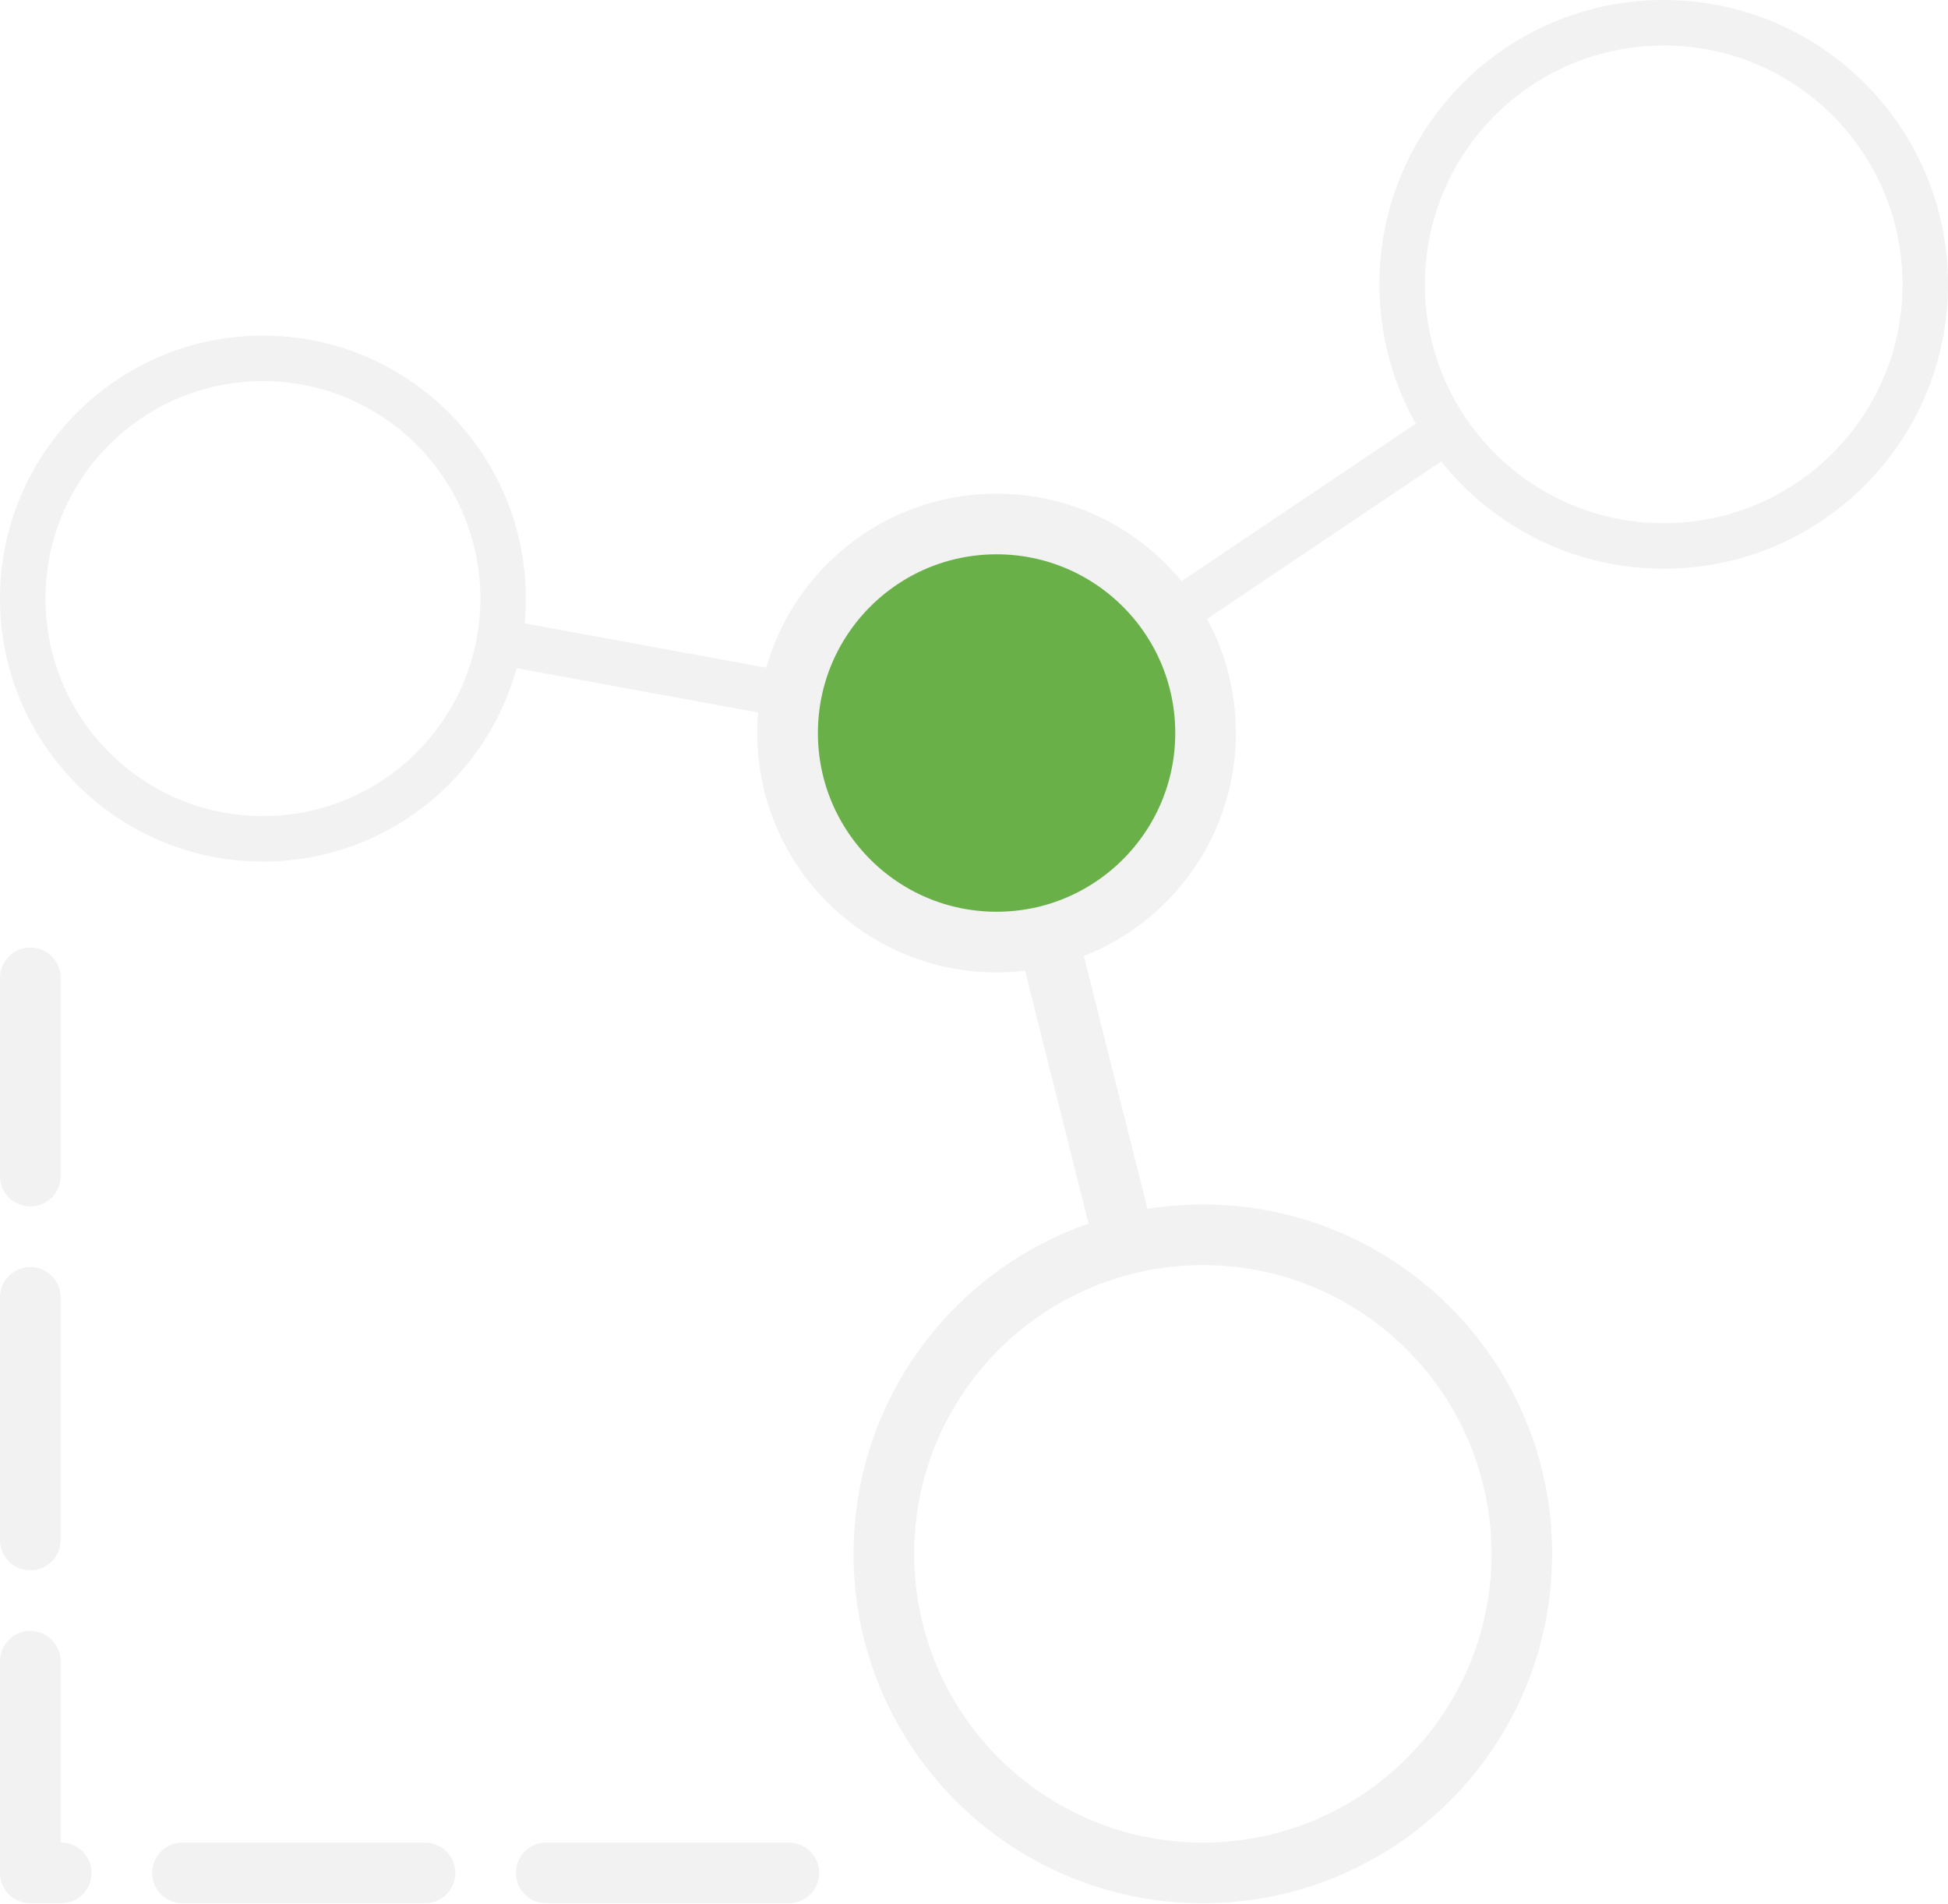
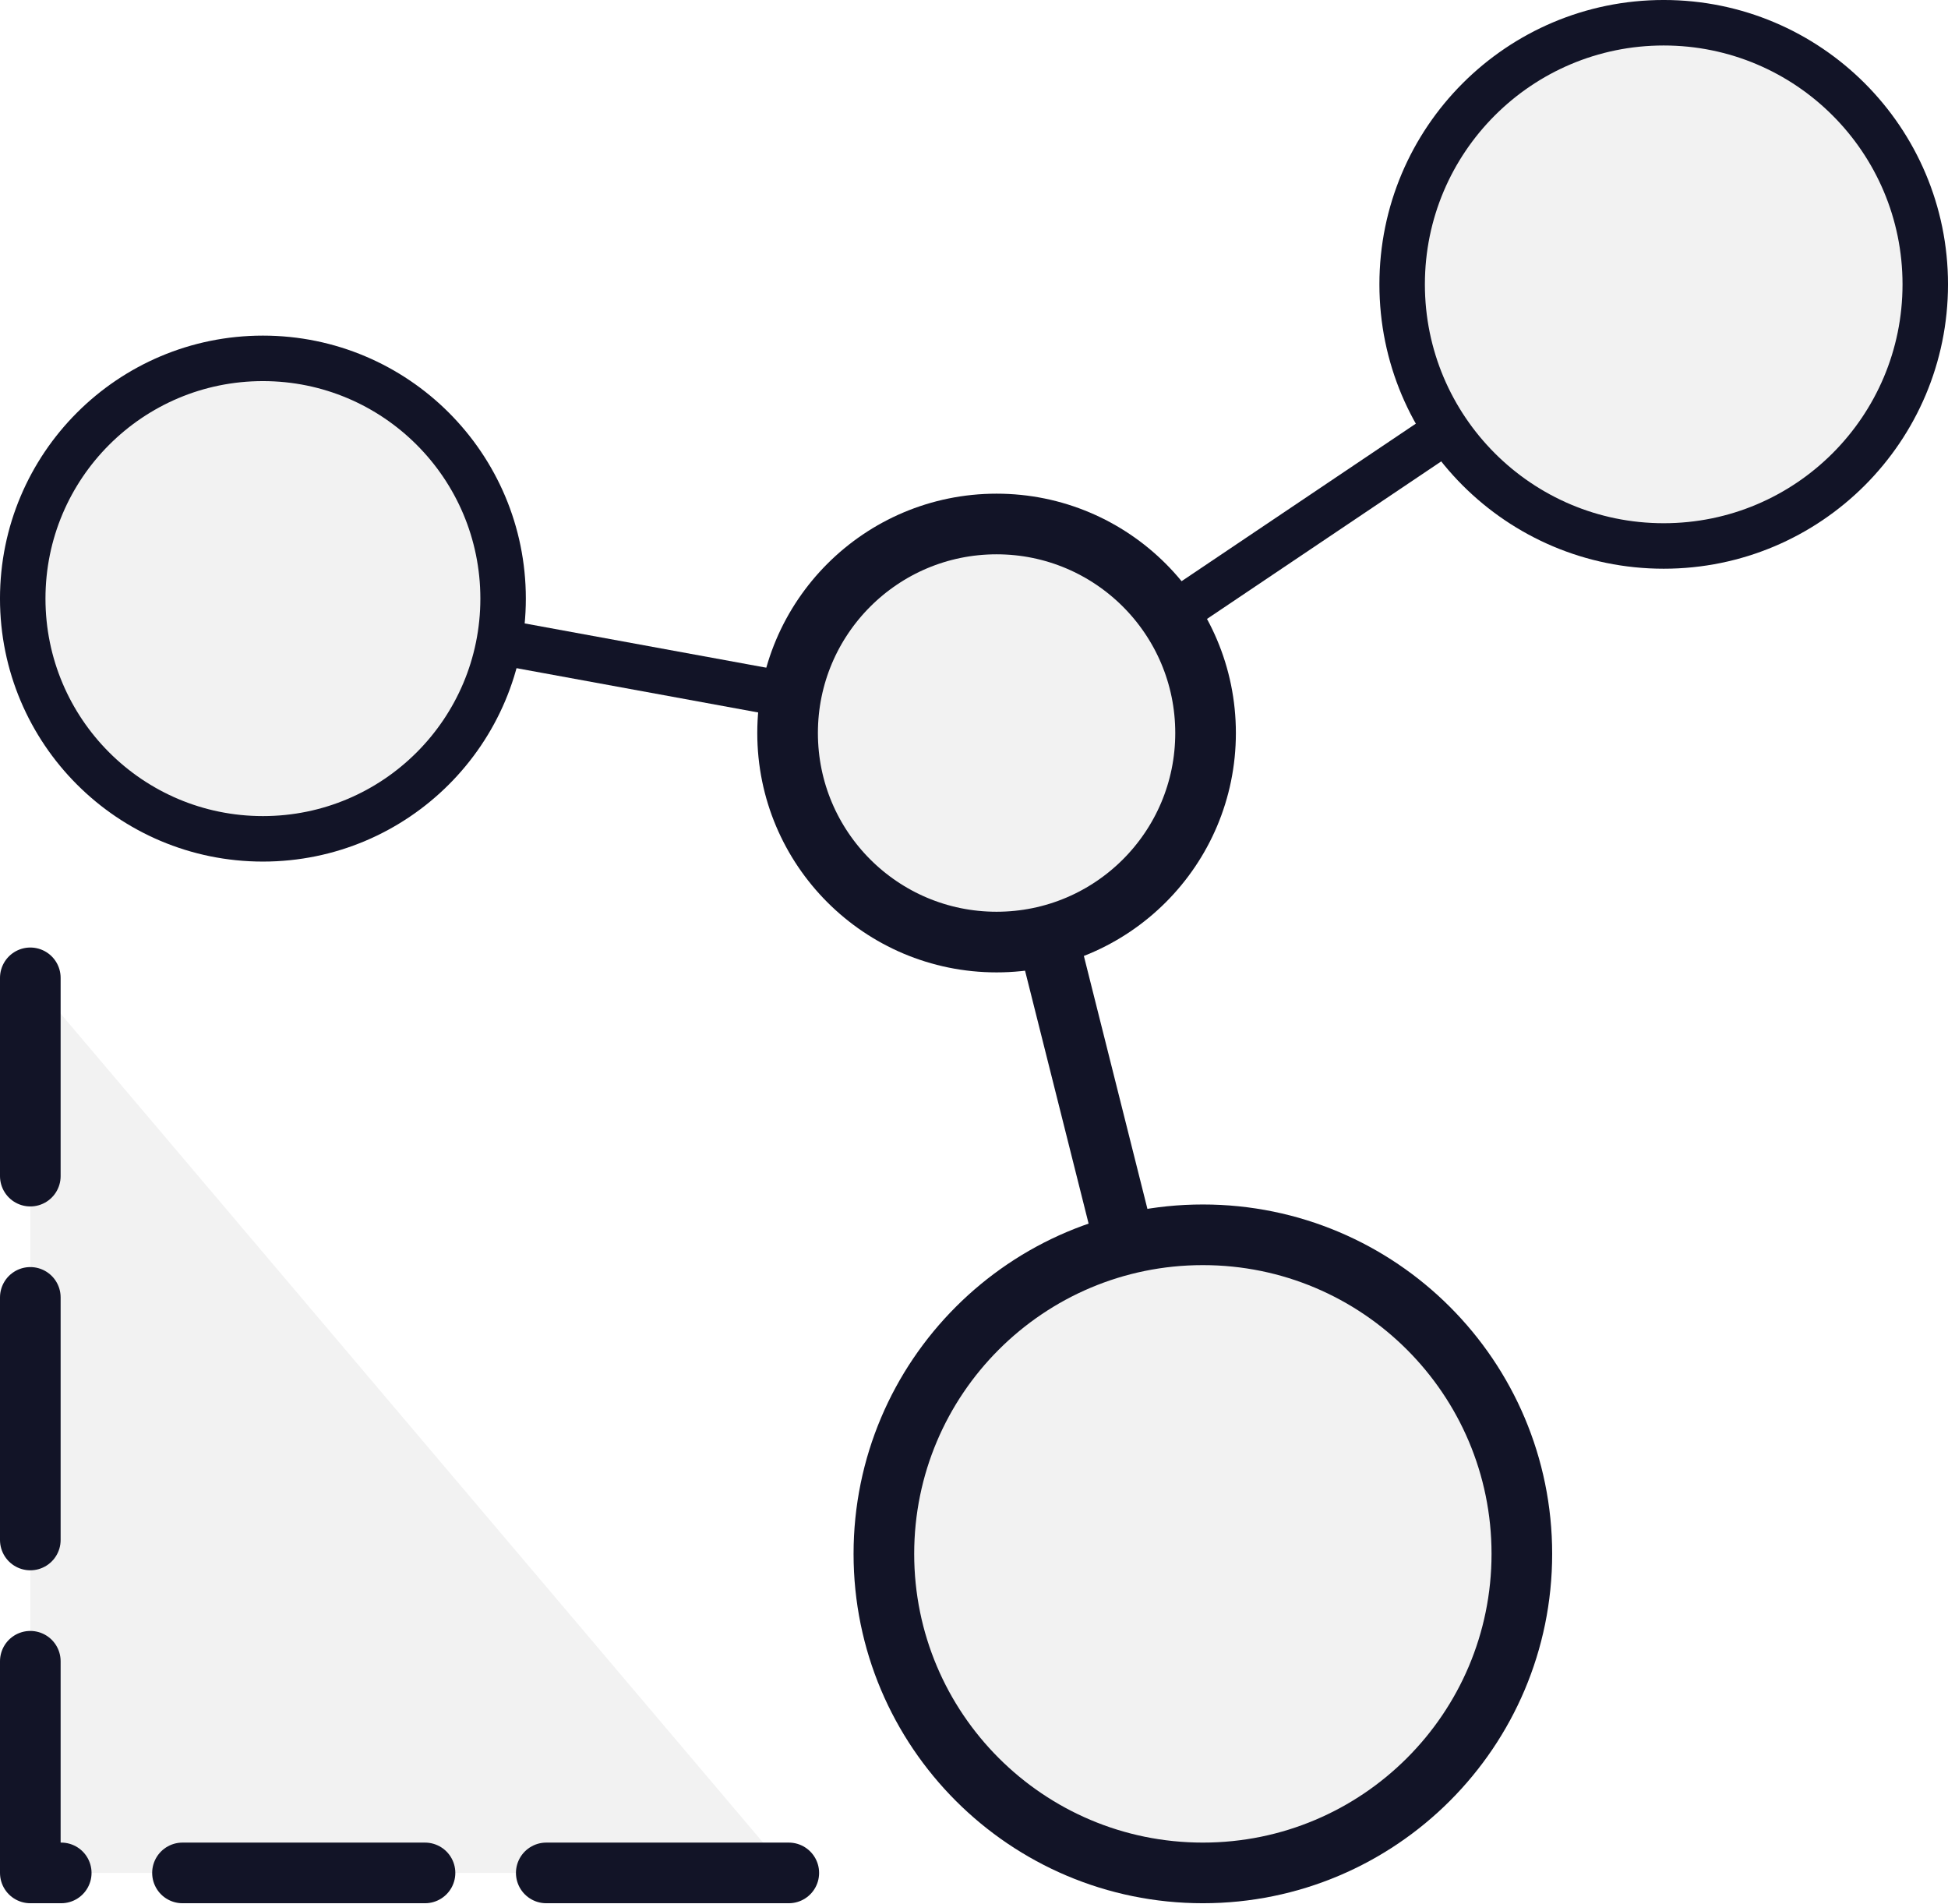
<svg xmlns="http://www.w3.org/2000/svg" width="90.674mm" height="88.571mm" viewBox="0 0 90.674 88.571" version="1.1" id="svg19893">
  <defs id="defs19890" />
-   <circle style="fill:none;stroke:#f2f2f2;stroke-width:2.117" id="path21605" cx="77.441" cy="13.233" r="12.175" />
-   <circle style="fill:none;stroke:#f2f2f2;stroke-width:2.822" id="path21605-2" cx="55.99" cy="72.312" r="14.848" />
-   <circle style="fill:none;stroke:#f2f2f2;stroke-width:2.117" id="path21605-6" cx="12.238" cy="27.857" r="11.18" />
-   <circle style="fill:#69b048;stroke:#f2f2f2;stroke-width:2.822" id="path21605-6-9" cx="46.388" cy="34.113" r="9.728" />
-   <path id="rect21826" style="fill:none;stroke:#f2f2f2;stroke-width:2.822;stroke-linecap:round;stroke-linejoin:round;stroke-dasharray:11.289, 5.644" d="M 36.716,87.16 H 1.411 v -41.654" />
-   <path style="fill:none;fill-rule:evenodd;stroke:#f2f2f2;stroke-width:2.822" d="M 52.37,57.912 48.76,43.548" id="path23025" />
-   <path style="fill:none;fill-rule:evenodd;stroke:#f2f2f2;stroke-width:2.117" d="M 23.235,29.871 36.82,32.36" id="path23027" />
-   <path style="fill:#edaf41;fill-rule:evenodd;stroke:#f2f2f2;stroke-width:2.117" d="m 67.338,20.026 -12.877,8.659" id="path23211" />
+   <circle style="fill:#f2f2f2;stroke:#121427;stroke-width:2.117" id="path21605" cx="77.441" cy="13.233" r="12.175" />
+   <circle style="fill:#f2f2f2;stroke:#121427;stroke-width:2.822" id="path21605-2" cx="55.99" cy="72.312" r="14.848" />
+   <circle style="fill:#f2f2f2;stroke:#121427;stroke-width:2.117" id="path21605-6" cx="12.238" cy="27.857" r="11.18" />
+   <circle style="fill:#f2f2f2;stroke:#121427;stroke-width:2.822" id="path21605-6-9" cx="46.388" cy="34.113" r="9.728" />
+   <path id="rect21826" style="fill:#f2f2f2;stroke:#121427;stroke-width:2.822;stroke-linecap:round;stroke-linejoin:round;stroke-dasharray:11.289, 5.644" d="M 36.716,87.16 H 1.411 v -41.654" />
+   <path style="fill:#f2f2f2;fill-rule:evenodd;stroke:#121427;stroke-width:2.822" d="M 52.37,57.912 48.76,43.548" id="path23025" />
+   <path style="fill:#f2f2f2;fill-rule:evenodd;stroke:#121427;stroke-width:2.117" d="M 23.235,29.871 36.82,32.36" id="path23027" />
+   <path style="fill:#f2f2f2;fill-rule:evenodd;stroke:#121427;stroke-width:2.117" d="m 67.338,20.026 -12.877,8.659" id="path23211" />
</svg>
